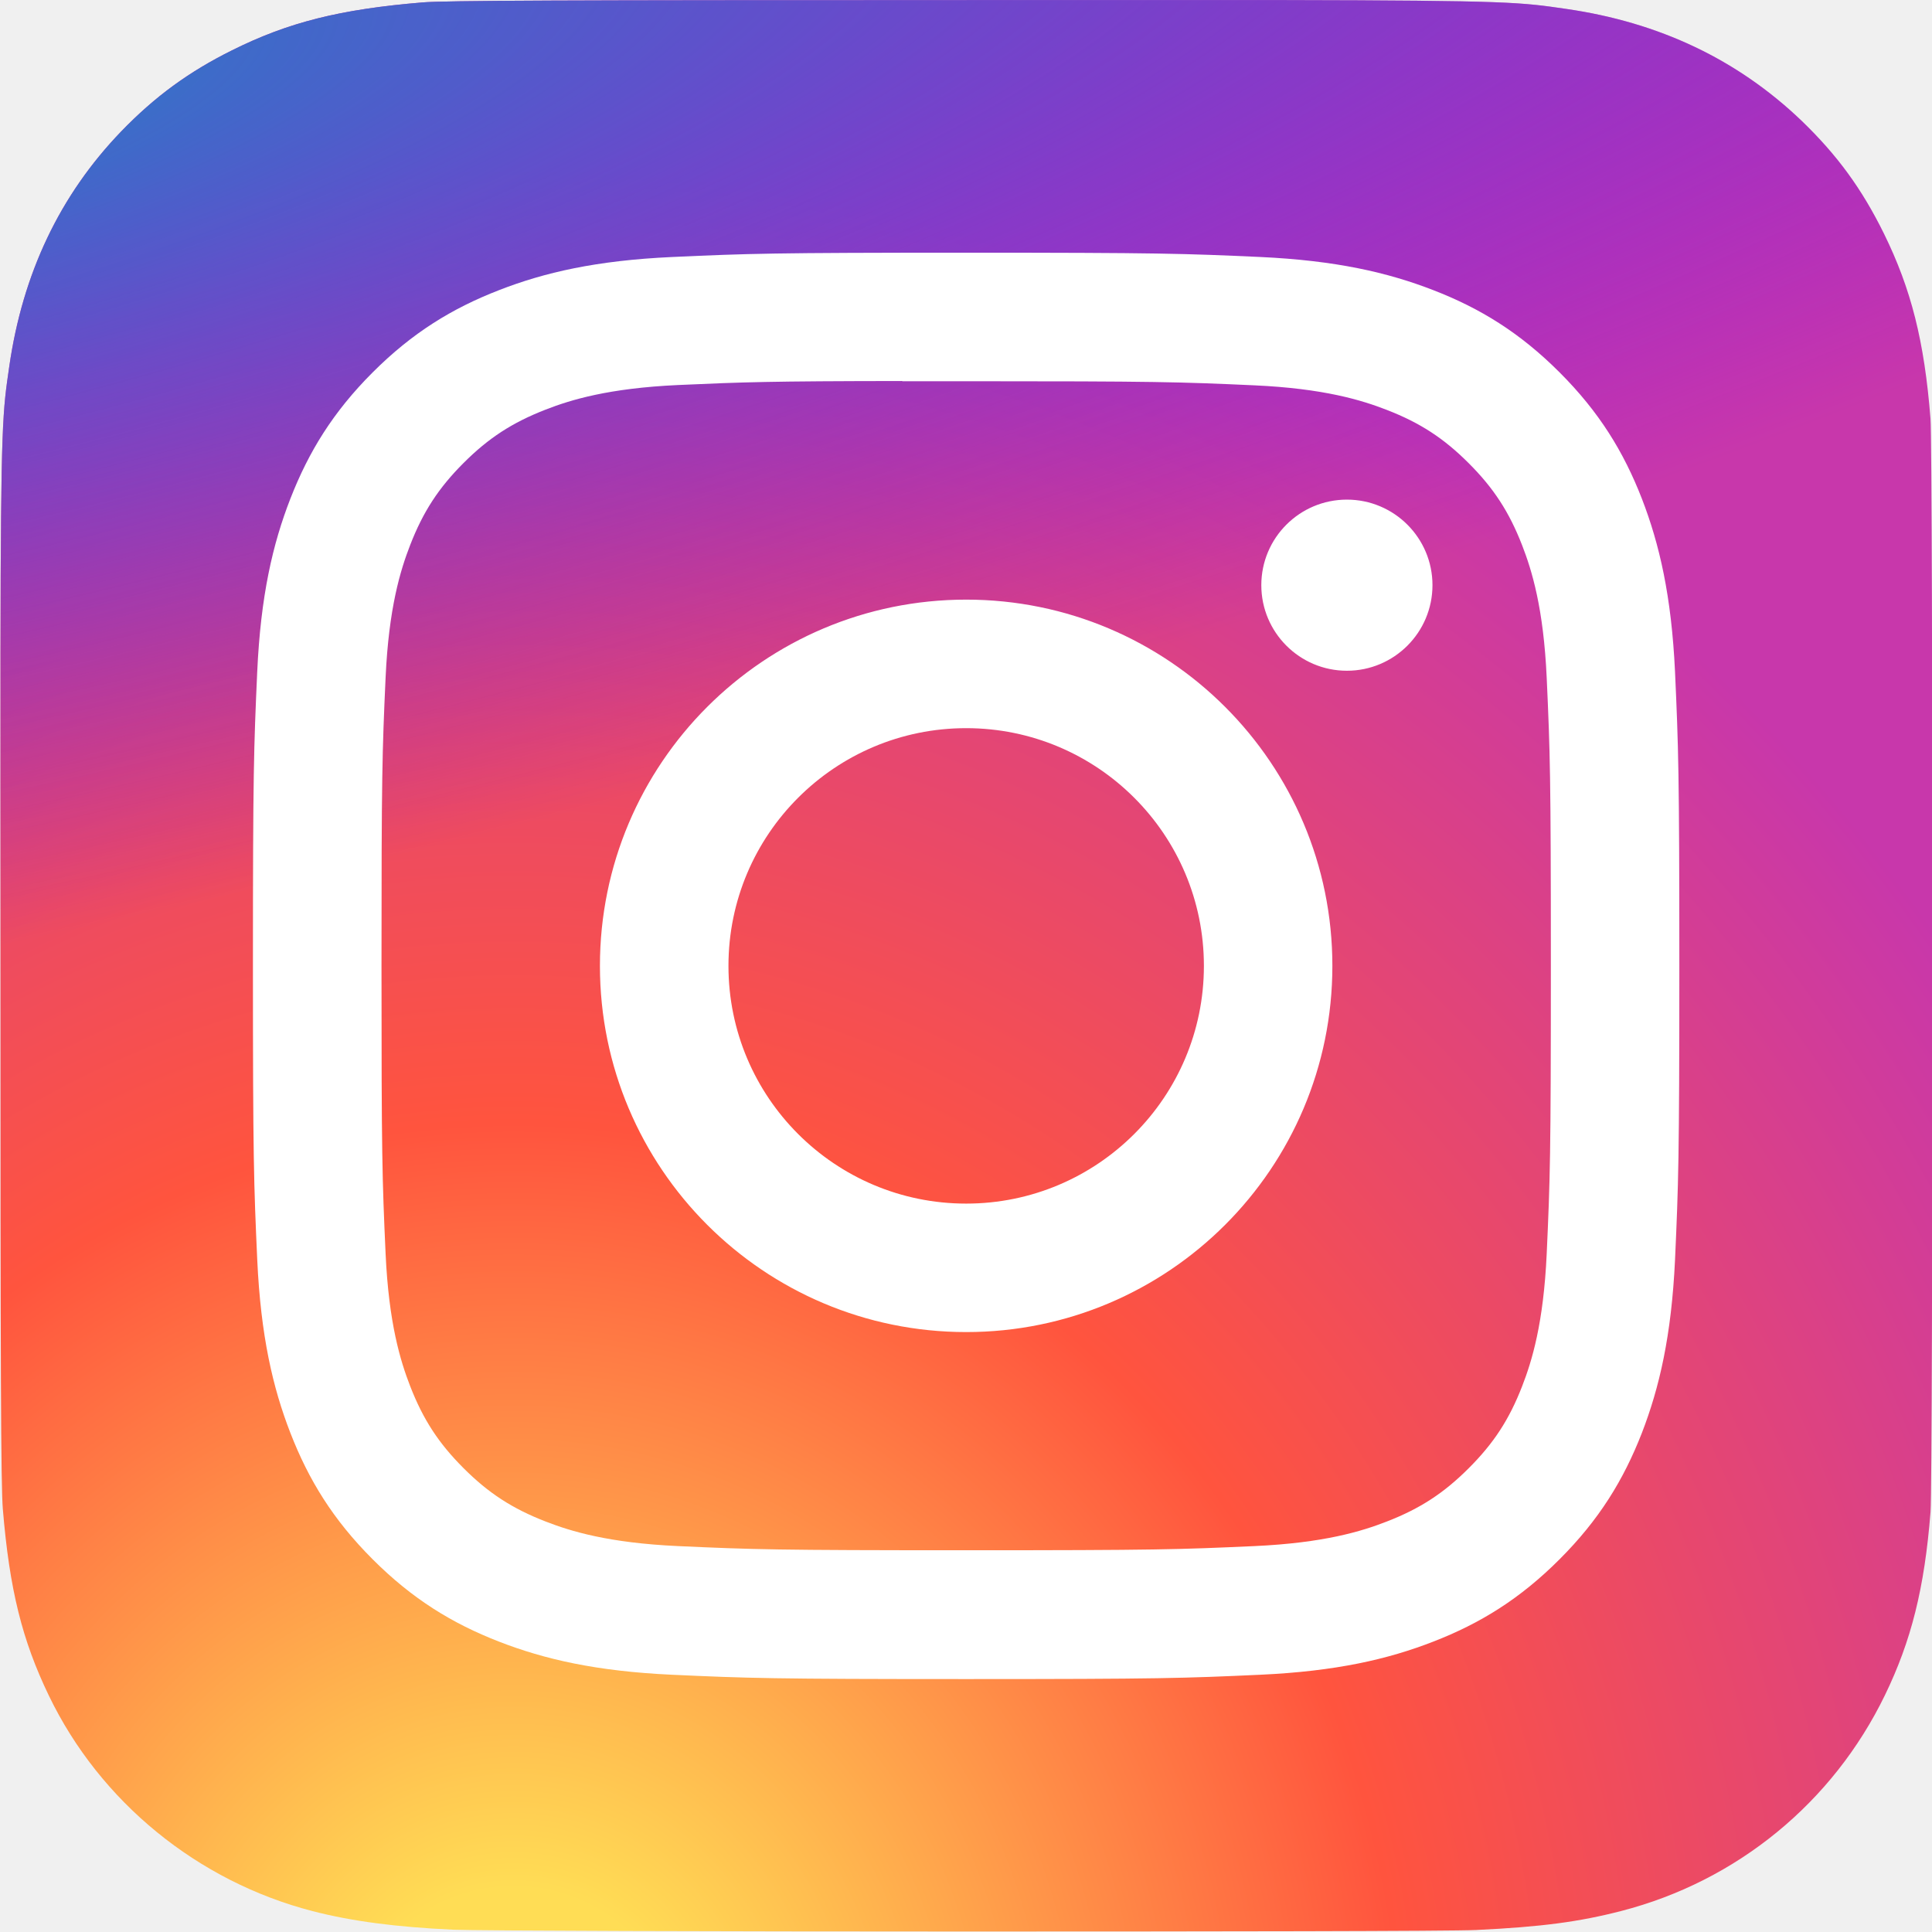
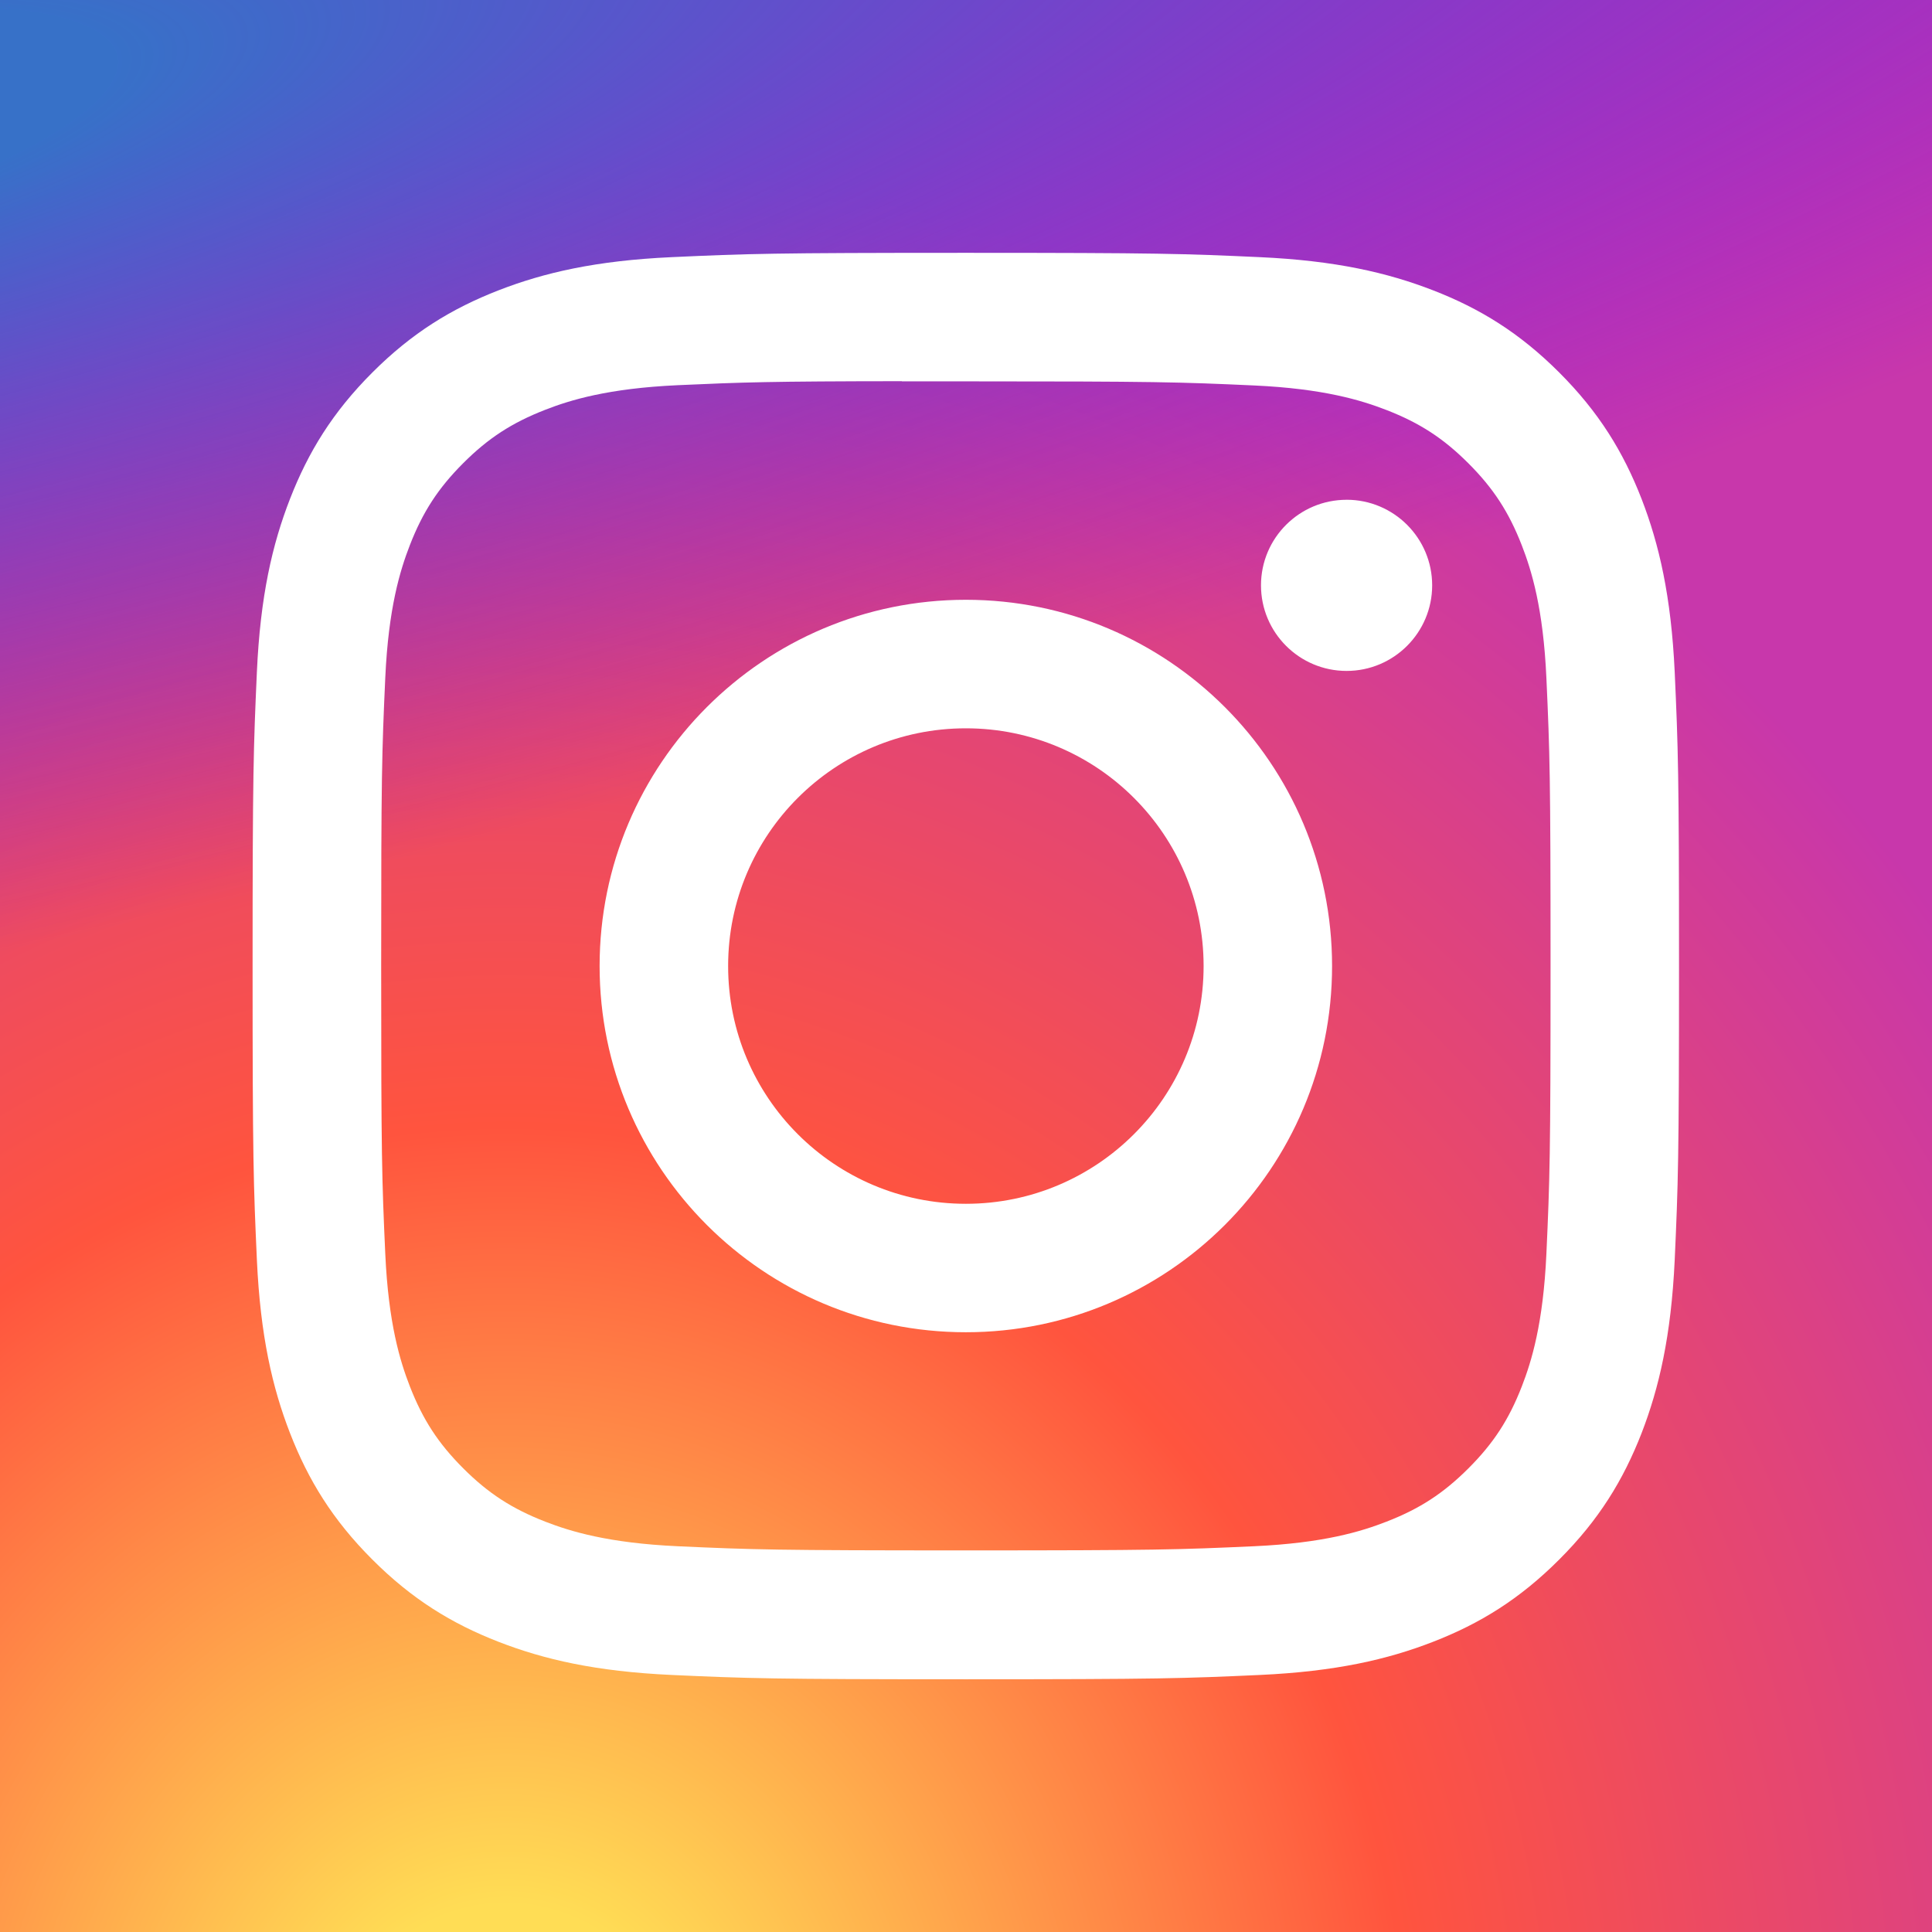
- <svg xmlns="http://www.w3.org/2000/svg" version="1.1" x="0px" y="0px" viewBox="0 0 64.002 64" style="enable-background:new 0 0 64.002 64;" xml:space="preserve">
-   <radialGradient id="SVGID_1_" cx="-131.687" cy="-402.726" r="31.994" gradientTransform="matrix(0 -1.982 -1.8439 0 -725.5753 -192.0877)" gradientUnits="userSpaceOnUse">
-     <stop offset="0" style="stop-color:#FFDD55" />
-     <stop offset="0.1" style="stop-color:#FFDD55" />
-     <stop offset="0.5" style="stop-color:#FF543E" />
-     <stop offset="1" style="stop-color:#C837AB" />
-   </radialGradient>
-   <path style="fill:url(#SVGID_1_);" d="M32.022,0.003c-13.36,0-17.267,0.014-18.026,0.077C11.254,0.308,9.548,0.74,7.69,1.665  C6.257,2.376,5.128,3.201,4.013,4.356c-2.03,2.108-3.261,4.701-3.706,7.783c-0.217,1.496-0.28,1.802-0.292,9.445  c-0.005,2.548,0,5.901,0,10.398c0,13.349,0.015,17.252,0.079,18.01c0.221,2.668,0.64,4.346,1.526,6.182  c1.693,3.514,4.927,6.153,8.737,7.137c1.319,0.34,2.776,0.527,4.647,0.615c0.792,0.034,8.87,0.059,16.952,0.059  s16.164-0.01,16.937-0.049c2.166-0.102,3.423-0.271,4.814-0.63c3.834-0.989,7.009-3.588,8.737-7.152  c0.869-1.792,1.309-3.534,1.509-6.063c0.043-0.551,0.062-9.341,0.062-18.118c0-8.779-0.02-17.552-0.063-18.104  c-0.202-2.569-0.642-4.297-1.539-6.123c-0.736-1.495-1.553-2.611-2.739-3.753c-2.117-2.022-4.706-3.253-7.791-3.698  c-1.495-0.216-1.793-0.28-9.442-0.293H32.022z" />
-   <radialGradient id="SVGID_00000083076106440598544840000013173943281902563763_" cx="214.811" cy="-140.856" r="31.994" gradientTransform="matrix(0.1739 0.8687 3.5818 -0.7172 456.4467 -283.0179)" gradientUnits="userSpaceOnUse">
-     <stop offset="0" style="stop-color:#3771C8" />
-     <stop offset="0.128" style="stop-color:#3771C8" />
-     <stop offset="1" style="stop-color:#6600FF;stop-opacity:0" />
-   </radialGradient>
-   <path style="fill:url(#SVGID_00000083076106440598544840000013173943281902563763_);" d="M32.022,0.003  c-13.36,0-17.267,0.014-18.026,0.077C11.254,0.308,9.548,0.74,7.69,1.665C6.257,2.376,5.128,3.201,4.013,4.356  c-2.03,2.108-3.261,4.701-3.706,7.783c-0.217,1.496-0.28,1.802-0.292,9.445c-0.005,2.548,0,5.901,0,10.398  c0,13.349,0.015,17.252,0.079,18.01c0.221,2.668,0.64,4.346,1.526,6.182c1.693,3.514,4.927,6.153,8.737,7.137  c1.319,0.34,2.776,0.527,4.647,0.615c0.792,0.034,8.87,0.059,16.952,0.059s16.164-0.01,16.937-0.049  c2.166-0.102,3.423-0.271,4.814-0.63c3.834-0.989,7.009-3.588,8.737-7.152c0.869-1.792,1.309-3.534,1.509-6.063  c0.043-0.551,0.062-9.341,0.062-18.118c0-8.779-0.02-17.552-0.063-18.104c-0.202-2.569-0.642-4.297-1.539-6.123  c-0.736-1.495-1.553-2.611-2.739-3.753c-2.117-2.022-4.706-3.253-7.791-3.698c-1.495-0.216-1.793-0.28-9.442-0.293H32.022z" />
-   <path style="fill:#FFFFFF;" d="M32.007,8.371c-6.417,0-7.222,0.028-9.742,0.143c-2.515,0.115-4.232,0.513-5.734,1.098  c-1.554,0.603-2.872,1.411-4.185,2.724c-1.314,1.313-2.121,2.631-2.727,4.185c-0.586,1.503-0.984,3.22-1.098,5.734  c-0.113,2.52-0.142,3.326-0.142,9.742s0.029,7.219,0.143,9.739c0.116,2.515,0.514,4.232,1.098,5.734  c0.604,1.554,1.411,2.872,2.725,4.185c1.313,1.314,2.631,2.123,4.184,2.727c1.503,0.584,3.221,0.982,5.735,1.098  c2.52,0.115,3.325,0.143,9.741,0.143c6.417,0,7.22-0.028,9.74-0.143c2.515-0.115,4.234-0.513,5.737-1.098  c1.553-0.603,2.87-1.413,4.182-2.727c1.314-1.313,2.121-2.631,2.727-4.185c0.581-1.503,0.98-3.22,1.098-5.734  c0.113-2.52,0.143-3.323,0.143-9.74s-0.03-7.222-0.143-9.742c-0.118-2.515-0.517-4.232-1.098-5.734  c-0.605-1.554-1.413-2.872-2.727-4.185c-1.314-1.314-2.628-2.121-4.184-2.724c-1.506-0.584-3.224-0.982-5.739-1.098  C39.221,8.399,38.419,8.371,32,8.371L32.007,8.371z M29.888,12.629c0.629-0.001,1.331,0,2.119,0c6.308,0,7.056,0.023,9.547,0.136  c2.304,0.105,3.554,0.49,4.387,0.814c1.103,0.428,1.889,0.94,2.715,1.767c0.827,0.827,1.339,1.614,1.768,2.717  c0.323,0.832,0.709,2.082,0.814,4.386c0.113,2.491,0.138,3.239,0.138,9.544s-0.025,7.053-0.138,9.544  c-0.105,2.304-0.49,3.554-0.814,4.386c-0.428,1.103-0.941,1.888-1.768,2.714c-0.827,0.827-1.612,1.339-2.715,1.767  c-0.832,0.325-2.083,0.709-4.387,0.814c-2.491,0.113-3.239,0.138-9.547,0.138c-6.309,0-7.056-0.025-9.547-0.138  c-2.304-0.106-3.554-0.491-4.387-0.815c-1.103-0.428-1.89-0.94-2.717-1.767s-1.339-1.612-1.768-2.716  c-0.323-0.832-0.709-2.082-0.814-4.386c-0.113-2.491-0.136-3.239-0.136-9.548s0.023-7.053,0.136-9.544  c0.105-2.304,0.49-3.554,0.814-4.387c0.428-1.103,0.941-1.89,1.768-2.717c0.827-0.827,1.614-1.339,2.717-1.768  c0.833-0.325,2.084-0.709,4.387-0.815c2.18-0.098,3.024-0.128,7.428-0.133L29.888,12.629z M44.619,16.551  c-1.565,0-2.835,1.268-2.835,2.834c0,1.565,1.27,2.835,2.835,2.835c1.565,0,2.835-1.27,2.835-2.835S46.184,16.551,44.619,16.551  L44.619,16.551z M32.007,19.864c-6.701,0-12.133,5.433-12.133,12.133s5.433,12.131,12.133,12.131c6.701,0,12.131-5.43,12.131-12.131  S38.707,19.864,32.007,19.864L32.007,19.864z M32.007,24.122c4.349,0,7.875,3.526,7.875,7.875c0,4.349-3.526,7.875-7.875,7.875  c-4.35,0-7.875-3.526-7.875-7.875C24.132,27.648,27.658,24.122,32.007,24.122z" />
+ <svg xmlns="http://www.w3.org/2000/svg" width="100%" height="100%" viewBox="0 0 192 192" version="1.1" xml:space="preserve" style="fill-rule:evenodd;clip-rule:evenodd;stroke-linejoin:round;stroke-miterlimit:2;">
+   <g>
+     <rect x="0" y="0" width="192" height="192" style="fill:url(#_Radial1);" />
+     <rect x="0" y="0" width="192" height="192" style="fill:url(#_Radial2);" />
+     <path d="M95.987,25.126C76.737,25.126 74.322,25.21 66.761,25.555C59.216,25.9 54.065,27.095 49.558,28.847C44.897,30.658 40.942,33.079 37.002,37.021C33.06,40.96 30.638,44.915 28.822,49.575C27.065,54.083 25.869,59.235 25.529,66.778C25.191,74.338 25.102,76.756 25.102,96.005C25.102,115.255 25.188,117.663 25.53,125.224C25.877,132.769 27.072,137.92 28.823,142.427C30.635,147.088 33.057,151.043 36.998,154.982C40.936,158.925 44.891,161.353 49.55,163.163C54.059,164.916 59.211,166.11 66.755,166.456C74.316,166.8 76.73,166.884 95.978,166.884C115.229,166.884 117.638,166.8 125.198,166.456C132.744,166.11 137.9,164.916 142.41,163.163C147.07,161.353 151.019,158.925 154.957,154.982C158.899,151.043 161.321,147.088 163.137,142.428C164.88,137.92 166.076,132.768 166.43,125.225C166.77,117.665 166.859,115.255 166.859,96.005C166.859,76.756 166.77,74.34 166.43,66.779C166.076,59.234 164.88,54.083 163.137,49.577C161.321,44.915 158.899,40.96 154.957,37.021C151.014,33.078 147.072,30.656 142.405,28.847C137.887,27.095 132.733,25.9 125.188,25.555C117.627,25.21 115.22,25.126 95.965,25.126L95.987,25.126ZM89.629,37.899C91.516,37.896 93.621,37.899 95.987,37.899C114.912,37.899 117.155,37.967 124.628,38.307C131.539,38.623 135.289,39.778 137.788,40.748C141.096,42.032 143.454,43.568 145.933,46.049C148.414,48.53 149.95,50.892 151.237,54.2C152.207,56.695 153.364,60.446 153.678,67.357C154.018,74.829 154.092,77.073 154.092,95.989C154.092,114.905 154.018,117.149 153.678,124.621C153.362,131.532 152.207,135.282 151.237,137.778C149.952,141.086 148.414,143.441 145.933,145.92C143.452,148.401 141.097,149.937 137.788,151.221C135.292,152.196 131.539,153.348 124.628,153.664C117.156,154.003 114.912,154.077 95.987,154.077C77.061,154.077 74.818,154.003 67.346,153.664C60.435,153.345 56.685,152.19 54.185,151.22C50.877,149.935 48.514,148.399 46.034,145.919C43.553,143.438 42.017,141.081 40.73,137.772C39.759,135.277 38.603,131.526 38.289,124.615C37.949,117.143 37.881,114.899 37.881,95.971C37.881,77.044 37.949,74.811 38.289,67.339C38.605,60.428 39.759,56.678 40.73,54.179C42.014,50.871 43.553,48.509 46.034,46.028C48.514,43.547 50.877,42.012 54.185,40.724C56.683,39.749 60.435,38.598 67.346,38.28C73.885,37.985 76.418,37.896 89.629,37.882L89.629,37.899ZM133.822,49.668C129.126,49.668 125.316,53.473 125.316,58.171C125.316,62.866 129.126,66.676 133.822,66.676C138.517,66.676 142.327,62.866 142.327,58.171C142.327,53.475 138.517,49.665 133.822,49.665L133.822,49.668ZM95.987,59.606C75.885,59.606 59.588,75.904 59.588,96.005C59.588,116.107 75.885,132.397 95.987,132.397C116.089,132.397 132.38,116.107 132.38,96.005C132.38,75.904 116.087,59.606 95.986,59.606L95.987,59.606ZM95.987,72.379C109.035,72.379 119.613,82.956 119.613,96.005C119.613,109.053 109.035,119.632 95.987,119.632C82.938,119.632 72.361,109.053 72.361,96.005C72.361,82.956 82.938,72.379 95.987,72.379Z" style="fill:#fff;fill-rule:nonzero;" />
+   </g>
+   <defs>
+     <radialGradient id="_Radial1" cx="0" cy="0" r="1" gradientUnits="userSpaceOnUse" gradientTransform="matrix(0,-190.2862,176.9811,0,51.00023,206.7881)">
+       <stop offset="0" style="stop-color:#fd5;stop-opacity:1" />
+       <stop offset="0.1" style="stop-color:#fd5;stop-opacity:1" />
+       <stop offset="0.5" style="stop-color:#ff543e;stop-opacity:1" />
+       <stop offset="1" style="stop-color:#c837ab;stop-opacity:1" />
+     </radialGradient>
+     <radialGradient id="_Radial2" cx="0" cy="0" r="1" gradientUnits="userSpaceOnUse" gradientTransform="matrix(16.6951,83.4042,-343.7882,68.85513,-32.16104,13.83132)">
+       <stop offset="0" style="stop-color:#3771c8;stop-opacity:1" />
+       <stop offset="0.13" style="stop-color:#3771c8;stop-opacity:1" />
+       <stop offset="1" style="stop-color:#60f;stop-opacity:0" />
+     </radialGradient>
+   </defs>
</svg>
